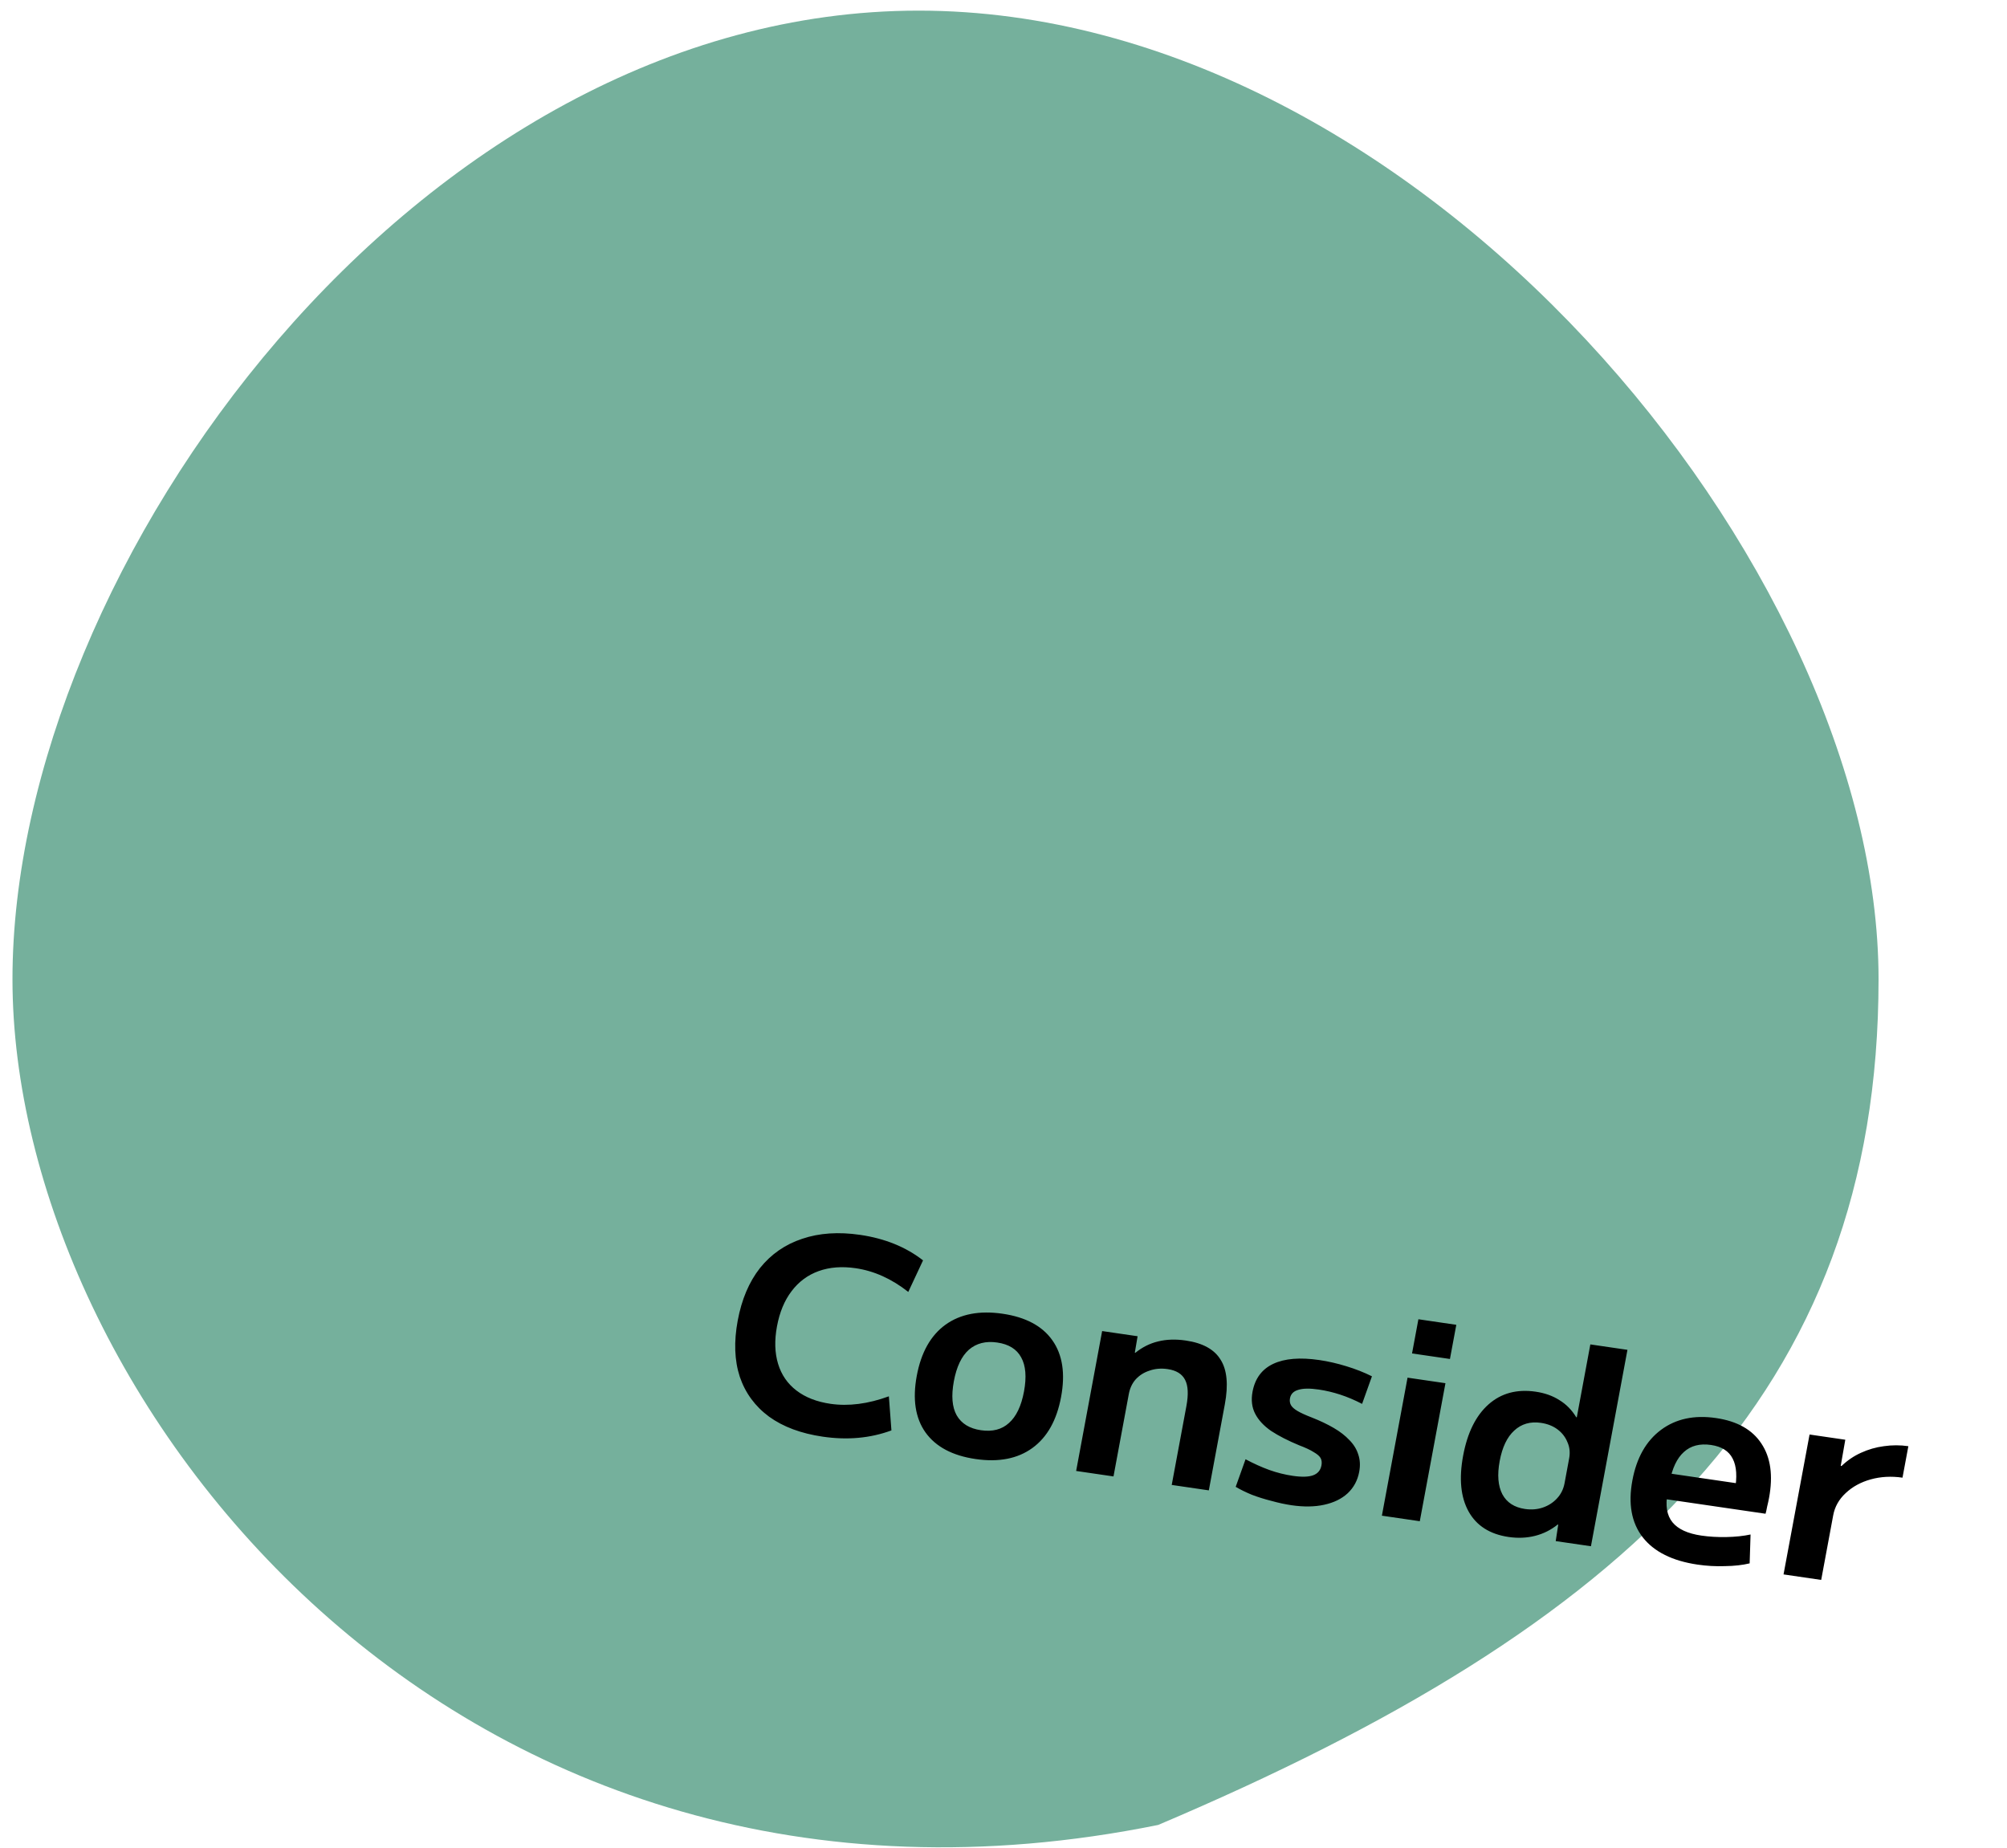
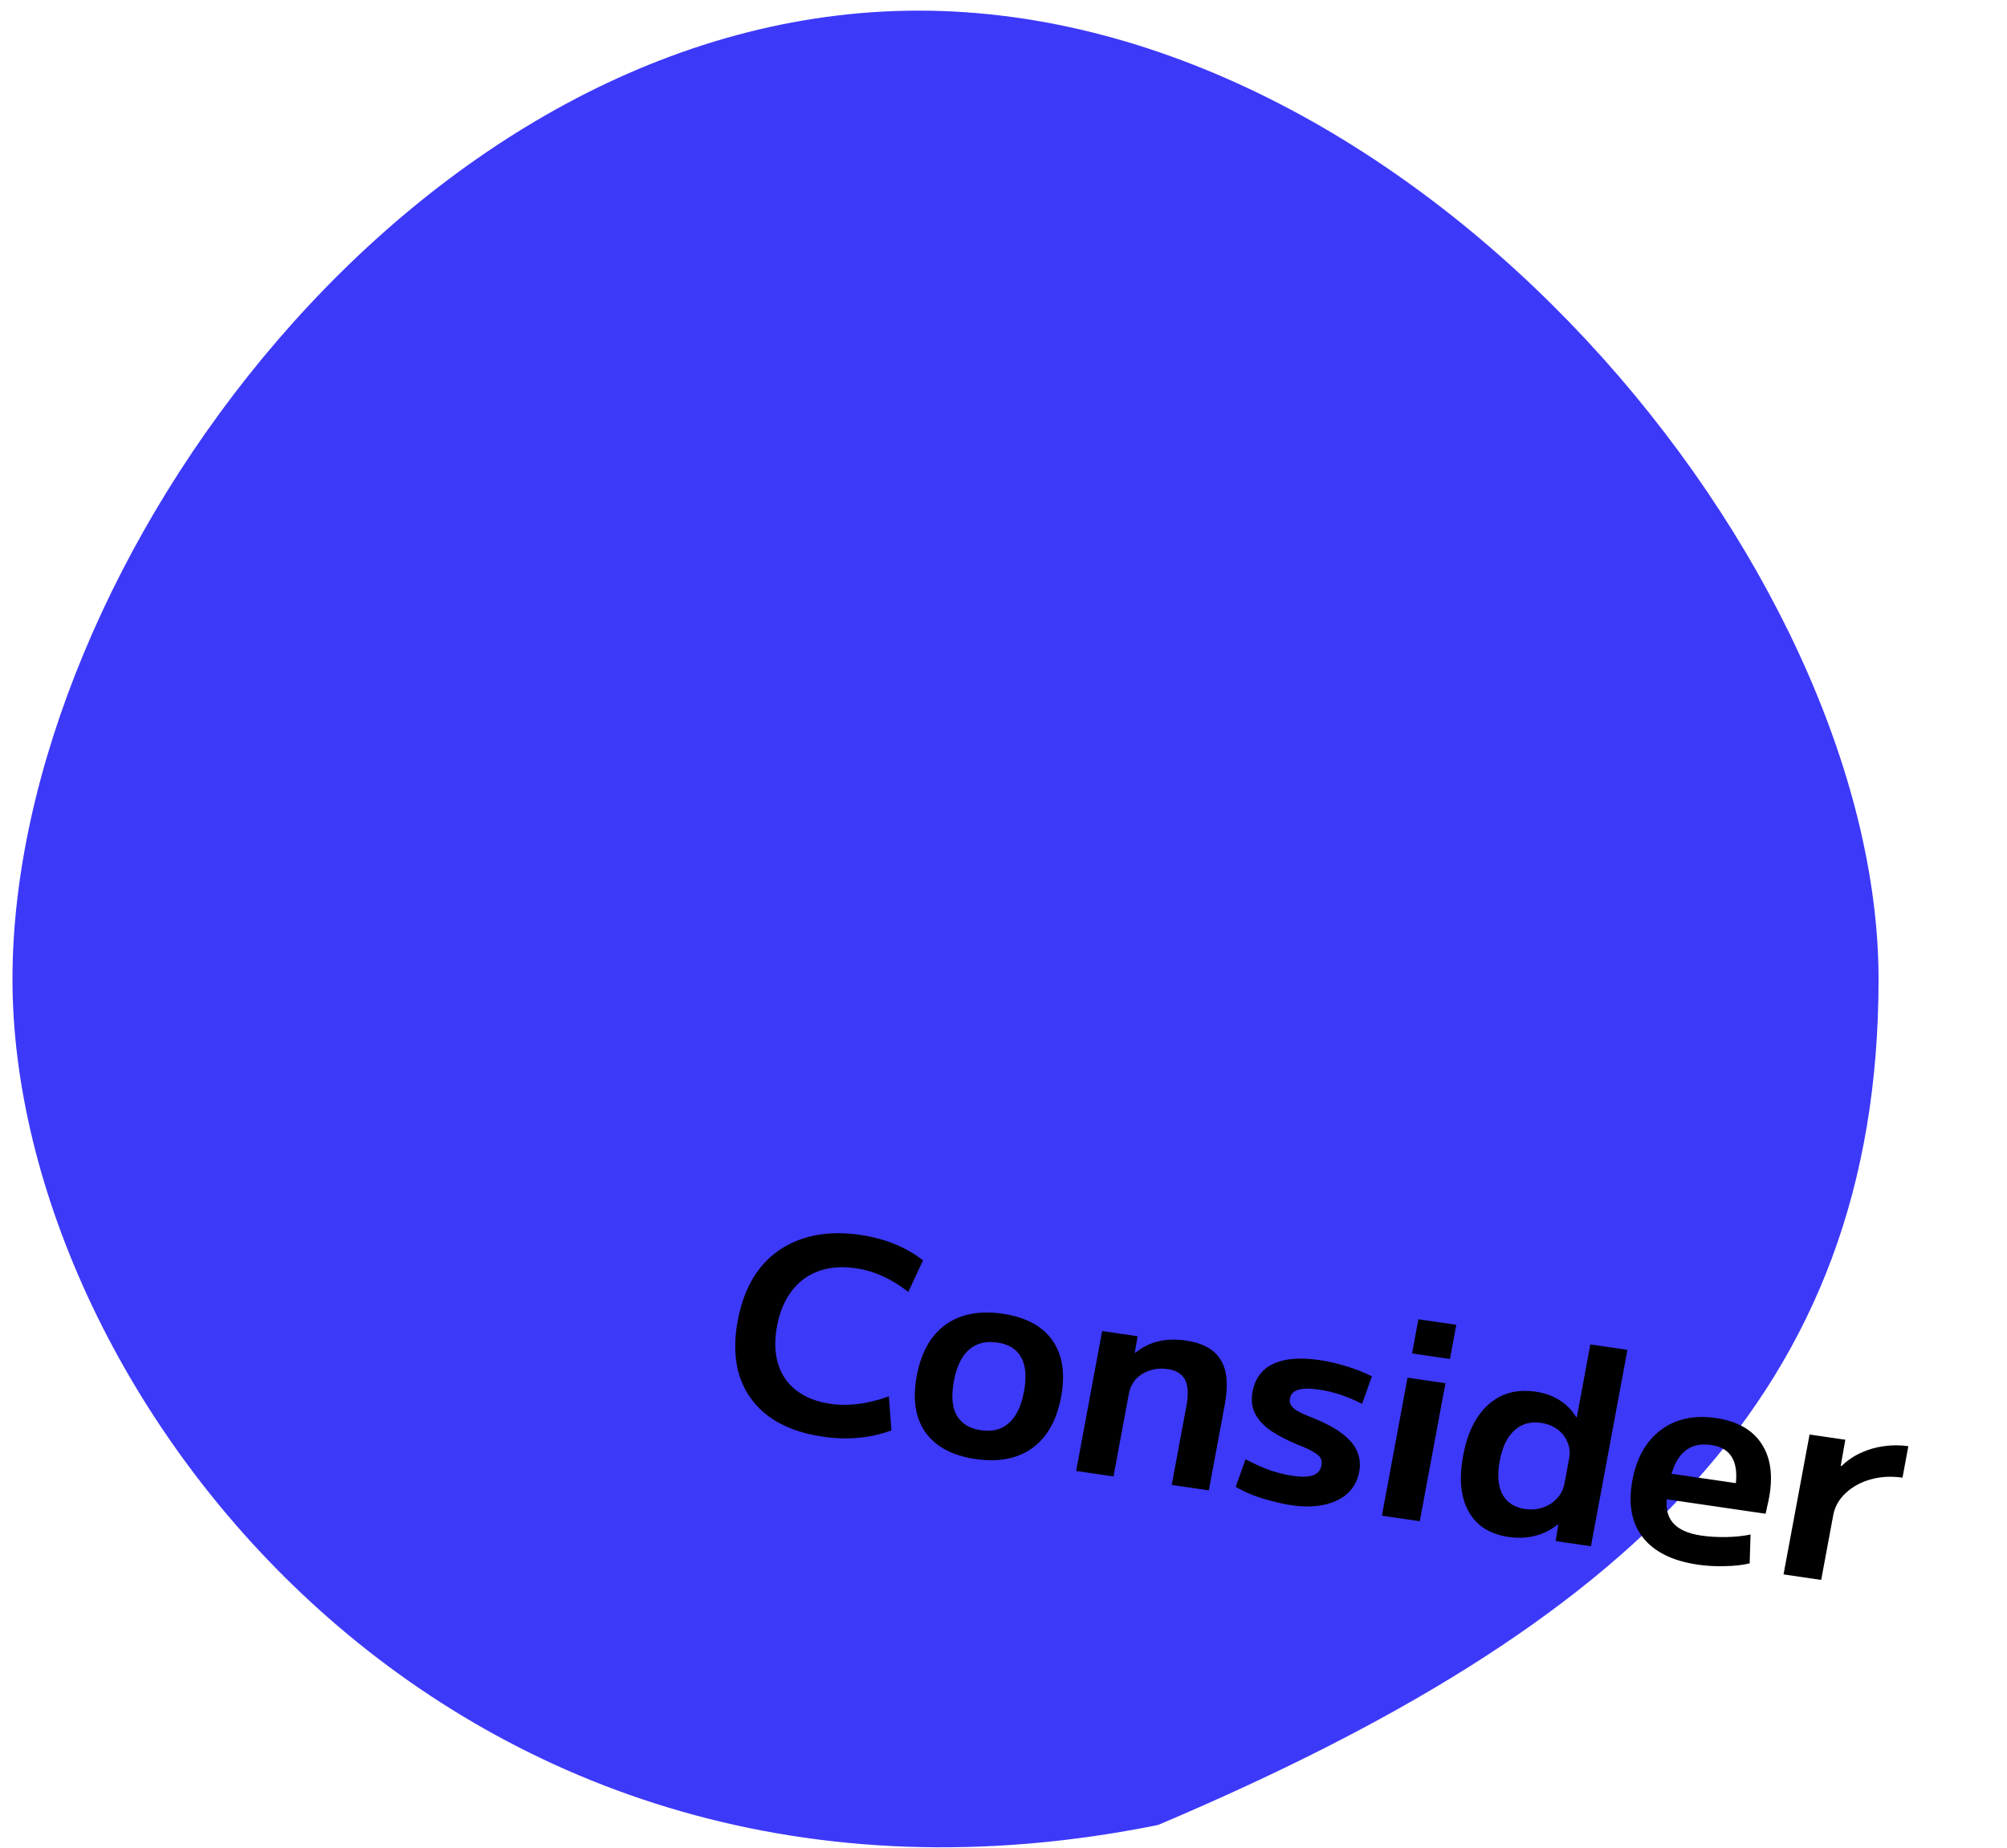
<svg xmlns="http://www.w3.org/2000/svg" width="88" height="81" viewBox="0 0 88 81" fill="none">
-   <path d="M82.368 42.937C82.368 61.076 71.354 71.296 50.783 80.019C19.822 86.299 0.547 61.076 0.547 42.937C0.547 24.798 18.348 0.466 40.278 0.466C62.207 0.466 82.368 24.798 82.368 42.937Z" fill="#75B09C" />
+   <path d="M82.368 42.937C82.368 61.076 71.354 71.296 50.783 80.019C19.822 86.299 0.547 61.076 0.547 42.937C0.547 24.798 18.348 0.466 40.278 0.466C62.207 0.466 82.368 24.798 82.368 42.937Z" fill="#3D39F9" />
  <path d="M36.071 62.994C35.121 62.855 34.338 62.563 33.722 62.118C33.107 61.664 32.679 61.08 32.437 60.367C32.204 59.654 32.174 58.833 32.346 57.905C32.519 56.977 32.844 56.209 33.323 55.6C33.81 54.993 34.426 54.566 35.171 54.319C35.918 54.065 36.766 54.007 37.716 54.146C38.8 54.305 39.719 54.677 40.472 55.264L39.825 56.648C39.094 56.072 38.325 55.726 37.518 55.608C36.916 55.52 36.376 55.562 35.896 55.734C35.417 55.906 35.021 56.2 34.708 56.615C34.397 57.021 34.183 57.536 34.068 58.157C33.954 58.77 33.97 59.318 34.116 59.8C34.262 60.282 34.531 60.673 34.923 60.972C35.314 61.272 35.811 61.466 36.412 61.554C37.204 61.669 38.058 61.56 38.974 61.225L39.086 62.72C38.161 63.062 37.156 63.153 36.071 62.994ZM42.775 63.975C41.762 63.827 41.029 63.437 40.577 62.805C40.133 62.175 40.007 61.348 40.197 60.326C40.387 59.303 40.806 58.557 41.455 58.086C42.111 57.616 42.946 57.456 43.959 57.604C44.972 57.752 45.701 58.141 46.145 58.772C46.589 59.402 46.715 60.229 46.525 61.251C46.335 62.274 45.916 63.02 45.267 63.491C44.619 63.962 43.788 64.123 42.775 63.975ZM43.01 62.712C43.516 62.786 43.926 62.681 44.239 62.395C44.56 62.111 44.78 61.65 44.899 61.013C45.017 60.376 44.976 59.877 44.774 59.517C44.581 59.157 44.231 58.94 43.724 58.866C43.226 58.793 42.812 58.898 42.483 59.181C42.162 59.466 41.942 59.926 41.823 60.564C41.705 61.201 41.746 61.7 41.948 62.06C42.157 62.422 42.511 62.639 43.01 62.712ZM47.185 64.498L48.325 58.364L49.88 58.591L49.758 59.312L49.782 59.316C50.088 59.07 50.42 58.904 50.777 58.819C51.144 58.727 51.549 58.714 51.992 58.779C52.736 58.887 53.245 59.168 53.519 59.62C53.802 60.065 53.864 60.717 53.705 61.574L53.003 65.349L51.376 65.111L52.019 61.655C52.114 61.143 52.095 60.761 51.964 60.507C51.833 60.246 51.578 60.087 51.198 60.032C50.913 59.99 50.649 60.012 50.405 60.098C50.163 60.175 49.961 60.303 49.797 60.481C49.644 60.653 49.542 60.868 49.494 61.128L48.823 64.738L47.185 64.498ZM56.629 66.001C56.352 65.96 56.059 65.897 55.749 65.811C55.446 65.735 55.158 65.644 54.885 65.54C54.613 65.427 54.379 65.312 54.181 65.194L54.613 63.985C54.968 64.174 55.313 64.33 55.648 64.452C55.991 64.575 56.337 64.661 56.685 64.712C57.081 64.77 57.38 64.761 57.581 64.686C57.782 64.61 57.902 64.466 57.941 64.254C57.965 64.128 57.952 64.021 57.904 63.933C57.855 63.845 57.753 63.758 57.599 63.67C57.453 63.576 57.24 63.477 56.959 63.371C56.476 63.171 56.068 62.962 55.734 62.743C55.41 62.518 55.176 62.266 55.033 61.986C54.89 61.707 54.852 61.386 54.919 61.025C55.028 60.442 55.331 60.034 55.83 59.8C56.329 59.566 57.002 59.511 57.849 59.635C58.236 59.692 58.63 59.782 59.03 59.905C59.438 60.029 59.813 60.177 60.155 60.348L59.723 61.557C59.397 61.388 59.077 61.253 58.762 61.15C58.448 61.048 58.136 60.974 57.828 60.929C57.432 60.871 57.13 60.875 56.923 60.942C56.717 61.001 56.596 61.124 56.561 61.313C56.541 61.423 56.555 61.522 56.603 61.61C56.652 61.698 56.75 61.785 56.896 61.871C57.043 61.957 57.253 62.052 57.526 62.157C57.882 62.298 58.2 62.449 58.478 62.611C58.757 62.773 58.988 62.953 59.171 63.149C59.356 63.337 59.484 63.546 59.555 63.775C59.634 64.004 59.648 64.257 59.597 64.532C59.527 64.91 59.359 65.224 59.092 65.476C58.828 65.72 58.483 65.888 58.06 65.98C57.644 66.072 57.167 66.079 56.629 66.001ZM61.913 59.345L62.192 57.846L63.854 58.09L63.575 59.588L61.913 59.345ZM60.591 66.459L61.716 60.407L63.378 60.65L62.253 66.702L60.591 66.459ZM66.149 67.393C65.326 67.273 64.741 66.9 64.393 66.276C64.046 65.651 63.966 64.836 64.153 63.829C64.34 62.822 64.711 62.073 65.266 61.58C65.821 61.088 66.51 60.902 67.333 61.022C67.737 61.081 68.084 61.205 68.374 61.392C68.674 61.574 68.92 61.824 69.113 62.143L69.137 62.146L69.731 58.949L71.358 59.187L69.757 67.799L68.213 67.574L68.323 66.85L68.3 66.847C68.003 67.086 67.671 67.252 67.305 67.344C66.938 67.436 66.553 67.452 66.149 67.393ZM66.865 66.165C67.15 66.206 67.415 66.184 67.658 66.099C67.902 66.013 68.105 65.881 68.268 65.703C68.441 65.519 68.551 65.296 68.6 65.037L68.801 63.951C68.85 63.692 68.825 63.454 68.727 63.237C68.638 63.014 68.494 62.828 68.294 62.677C68.094 62.527 67.852 62.431 67.567 62.389C67.1 62.321 66.709 62.434 66.394 62.727C66.081 63.012 65.868 63.458 65.756 64.063C65.643 64.669 65.683 65.156 65.875 65.523C66.068 65.882 66.398 66.096 66.865 66.165ZM74.437 68.605C73.329 68.443 72.525 68.043 72.026 67.404C71.534 66.767 71.384 65.937 71.574 64.914C71.758 63.923 72.176 63.184 72.827 62.698C73.479 62.212 74.284 62.038 75.241 62.178C76.167 62.314 76.83 62.686 77.229 63.293C77.637 63.902 77.749 64.698 77.566 65.681C77.546 65.792 77.518 65.917 77.484 66.057C77.458 66.199 77.434 66.305 77.413 66.374L72.379 65.638L72.587 64.517L76.351 65.067L76.062 65.377C76.176 64.763 76.146 64.29 75.972 63.958C75.806 63.626 75.489 63.427 75.022 63.358C74.531 63.287 74.134 63.39 73.83 63.669C73.528 63.94 73.319 64.382 73.205 64.995L73.118 65.467C73.015 66.018 73.086 66.444 73.331 66.747C73.576 67.049 73.999 67.244 74.6 67.332C74.941 67.382 75.307 67.403 75.698 67.396C76.09 67.388 76.443 67.351 76.756 67.284L76.716 68.55C76.401 68.626 76.04 68.666 75.632 68.671C75.231 68.685 74.833 68.663 74.437 68.605ZM78.202 69.034L79.343 62.9L80.91 63.129L80.709 64.275L80.745 64.28C81.002 64.035 81.286 63.842 81.596 63.702C81.916 63.555 82.251 63.458 82.601 63.412C82.961 63.36 83.319 63.36 83.675 63.412L83.418 64.792C82.927 64.72 82.463 64.746 82.026 64.867C81.589 64.989 81.222 65.19 80.926 65.47C80.632 65.742 80.449 66.067 80.379 66.444L79.853 69.276L78.202 69.034Z" fill="black" />
</svg>
